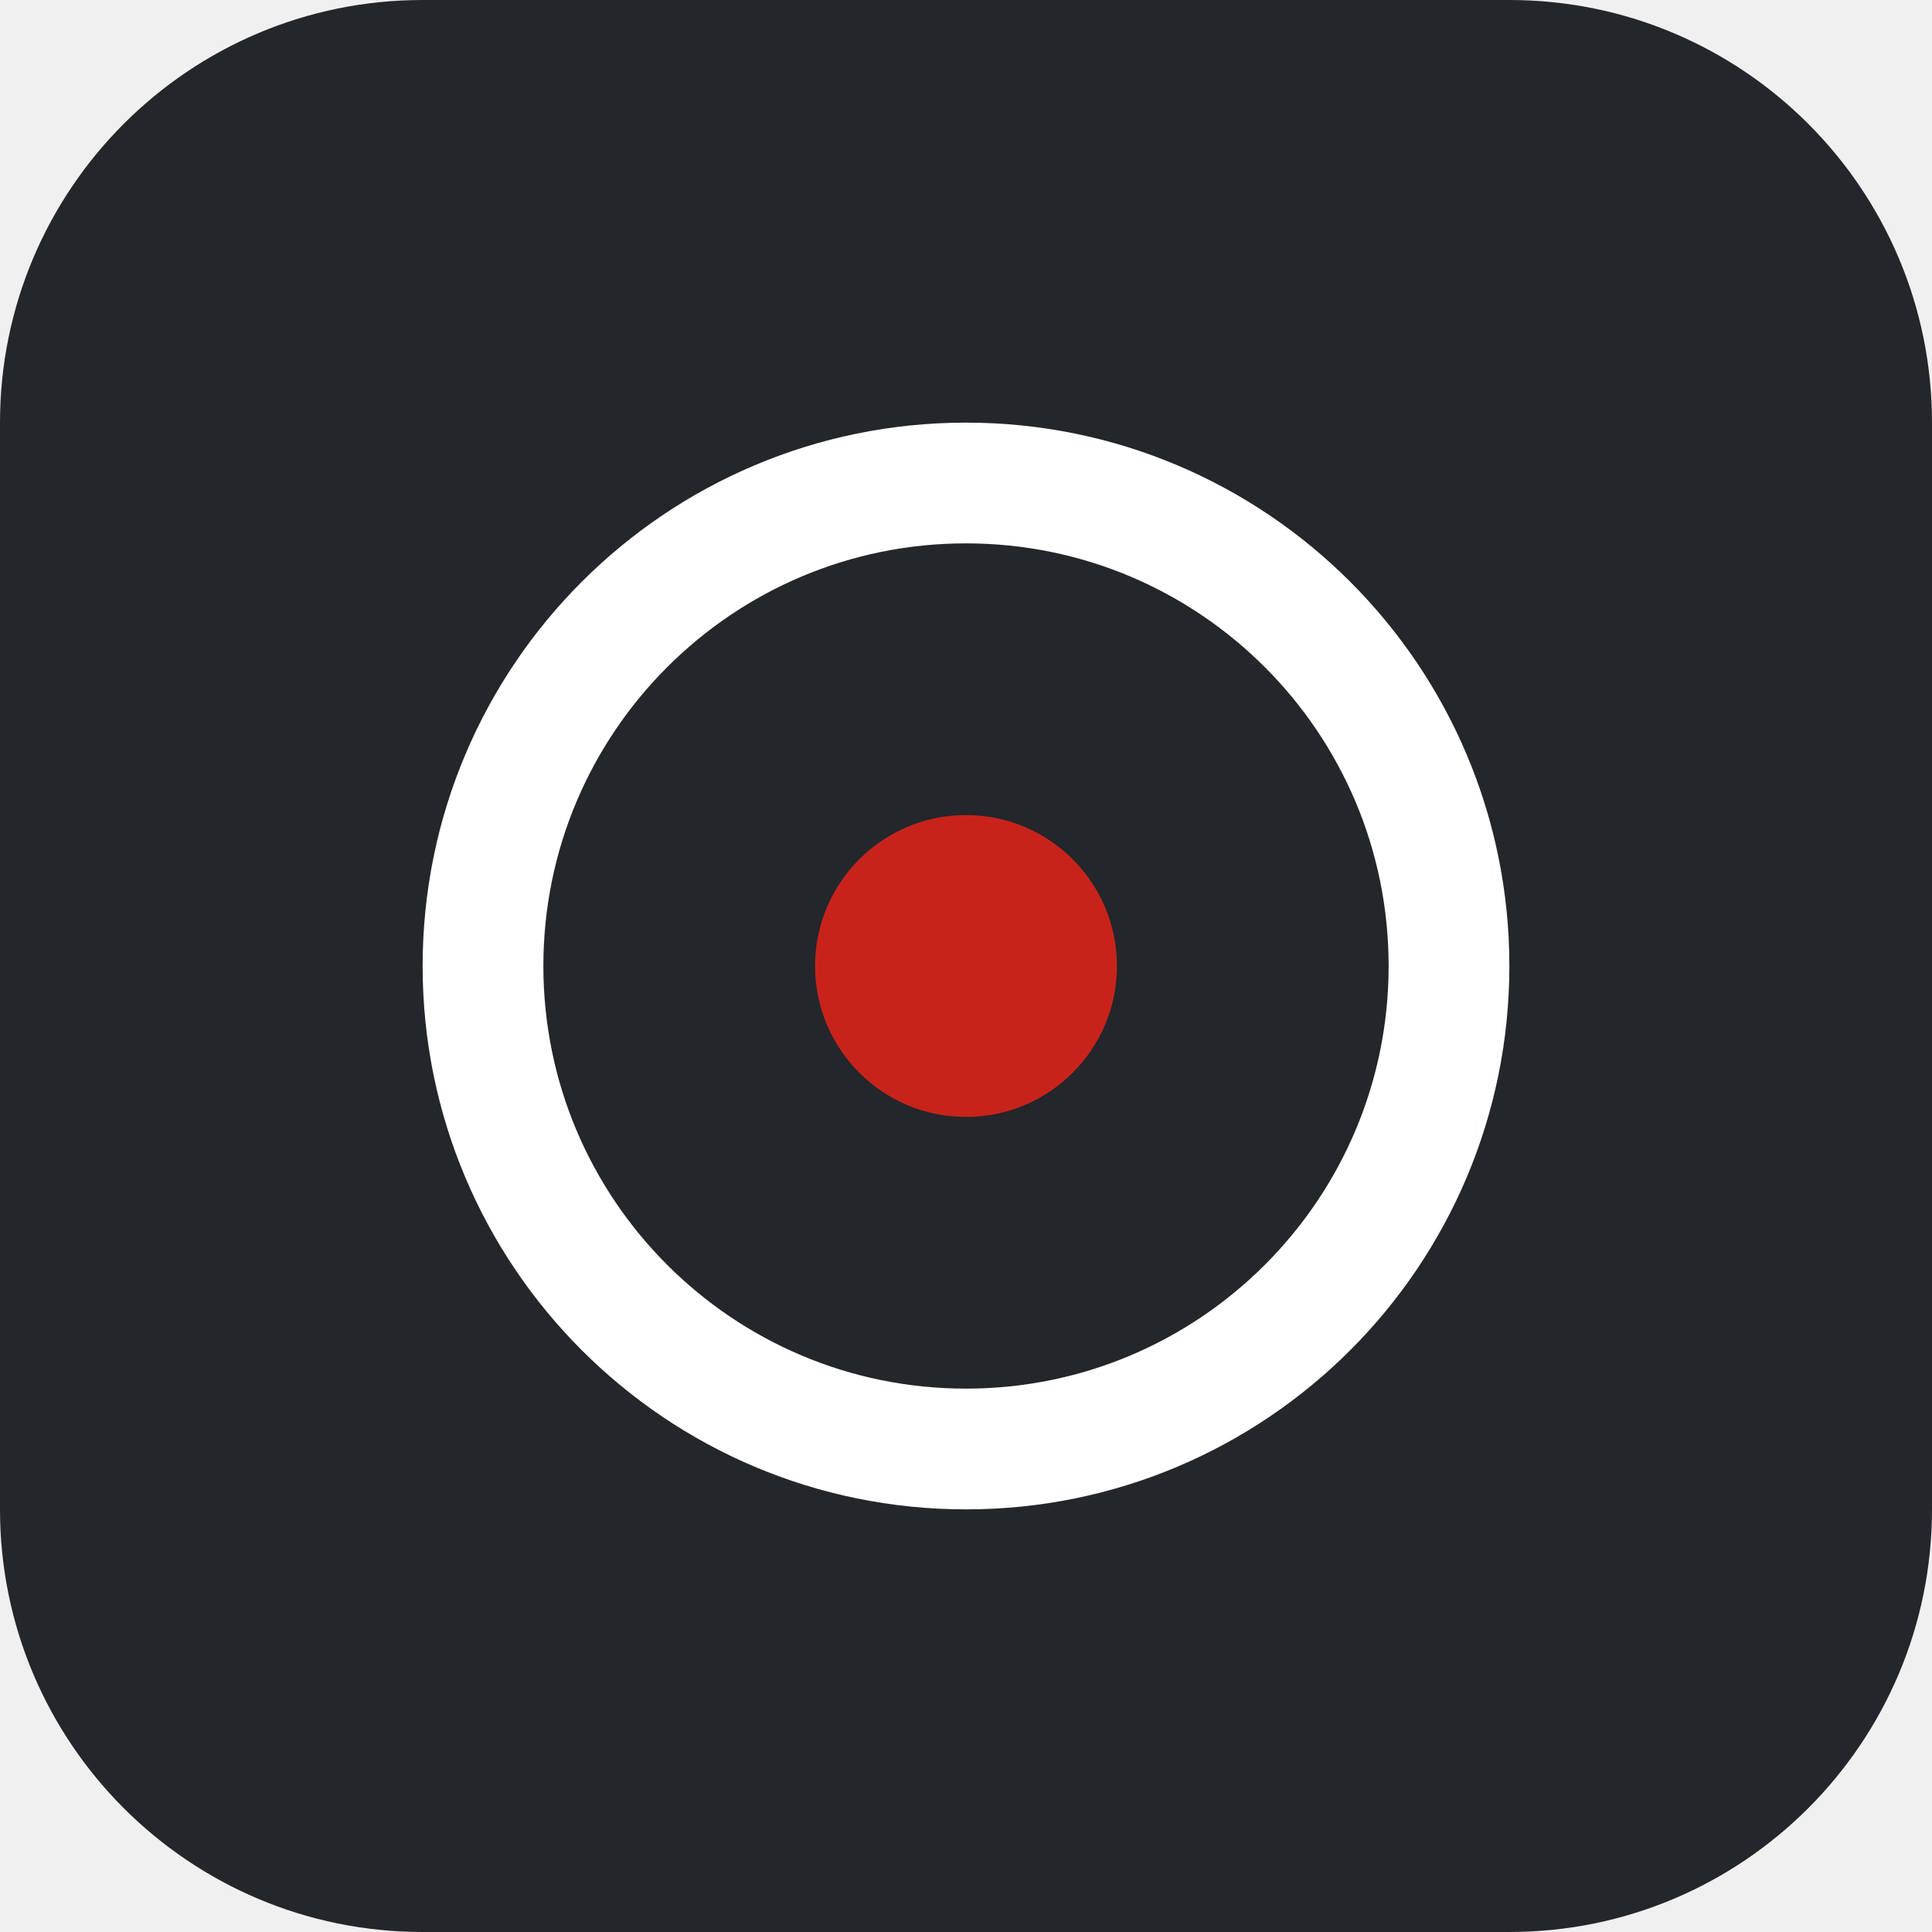
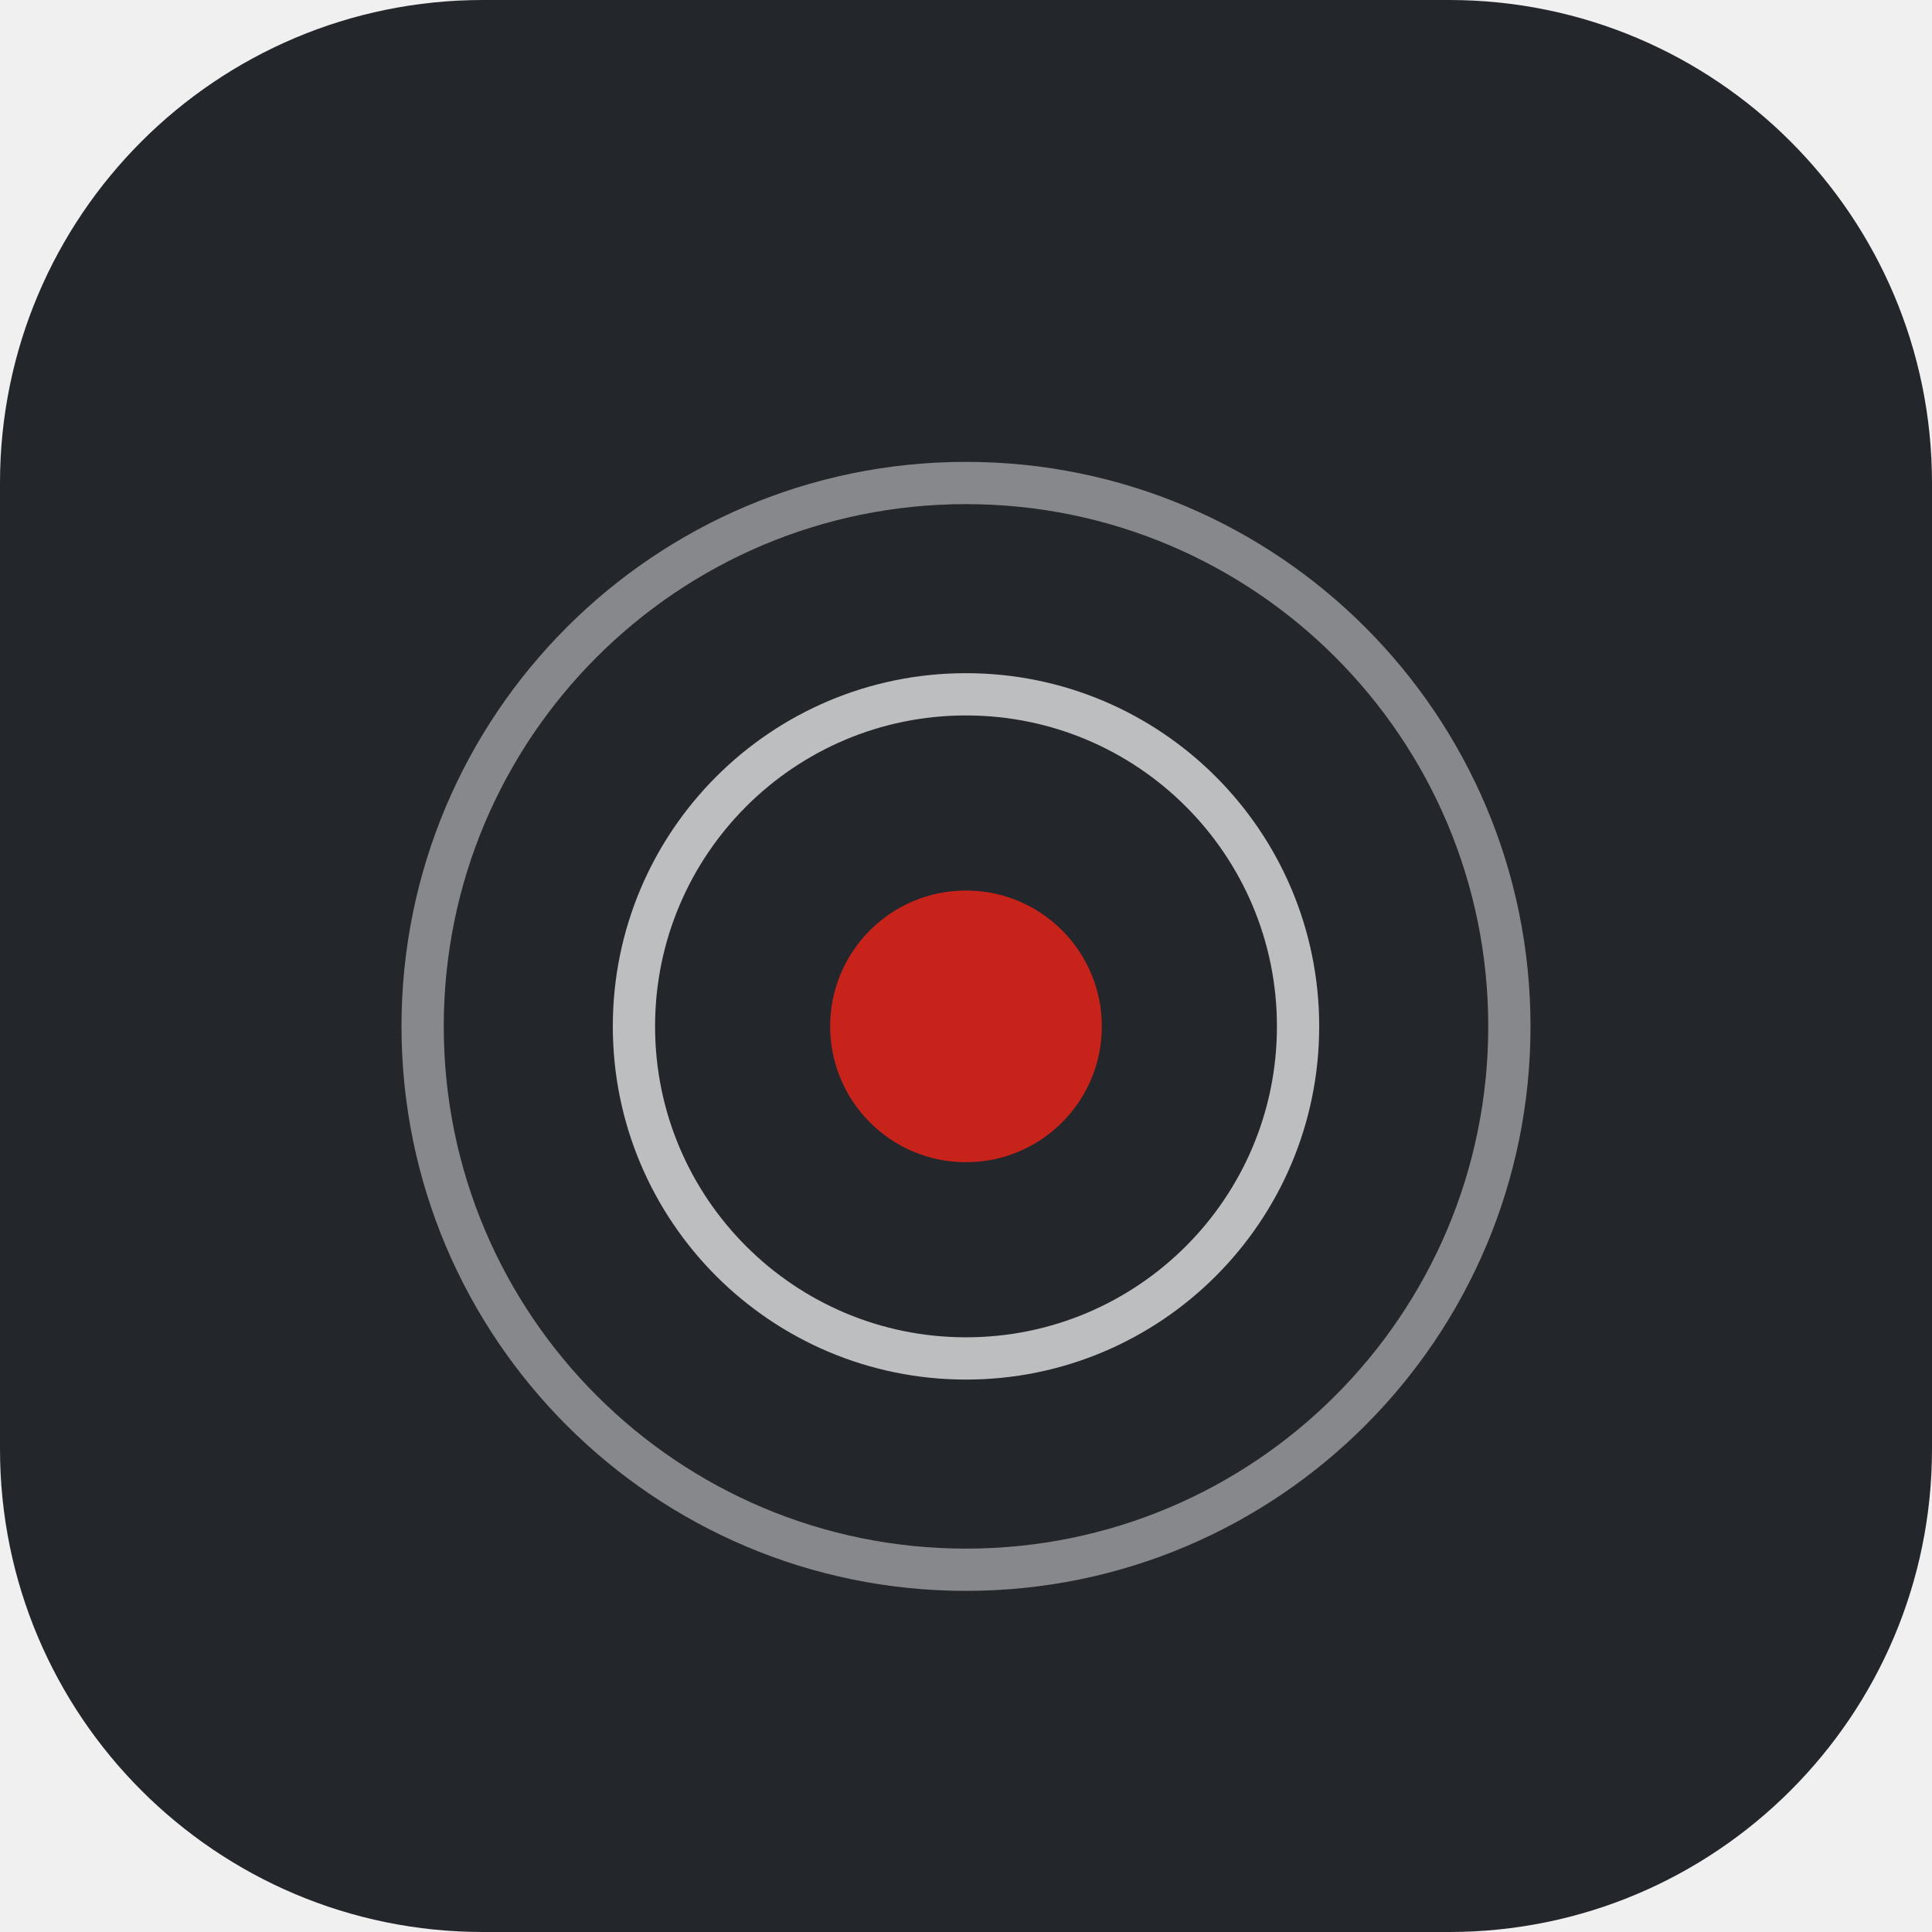
<svg xmlns="http://www.w3.org/2000/svg" viewBox="0 0 64 64">
-   <rect width="64" height="64" rx="14" fill="#23262b" />
-   <circle cx="32" cy="32" r="16" fill="none" stroke="#fff" stroke-width="4" />
-   <circle cx="32" cy="32" r="5" fill="#c8231b" />
+   <rect width="64" height="64" rx="16" fill="#23262b" />
+   <circle cx="32" cy="34" r="18" fill="none" stroke="#ffffff" stroke-width="1.4" opacity="0.45" />
+   <circle cx="32" cy="34" r="11" fill="none" stroke="#ffffff" stroke-width="1.4" opacity="0.7" />
+   <circle cx="32" cy="34" r="4.5" fill="#c8231b" />
</svg>
